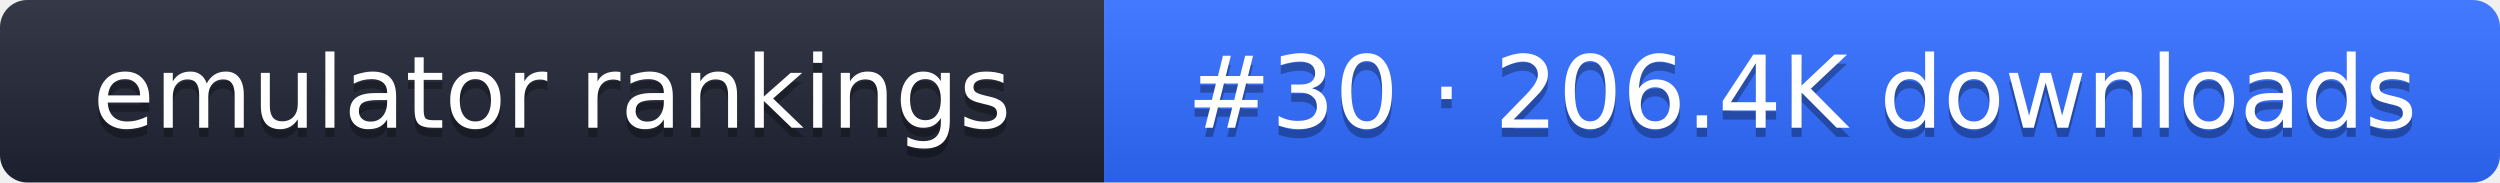
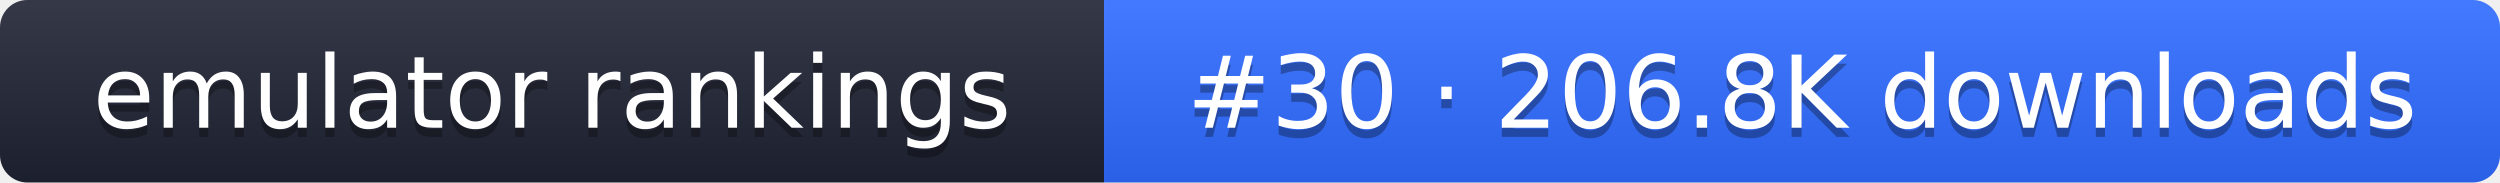
- <svg xmlns="http://www.w3.org/2000/svg" width="274" height="20" role="img" aria-label="emulator rankings: #30 · 206.4K downloads">
+ <svg xmlns="http://www.w3.org/2000/svg" width="274" height="20" role="img" aria-label="emulator rankings: #30 · 206.8K downloads">
  <linearGradient id="g" x2="0" y2="100%">
    <stop offset="0" stop-color="#fff" stop-opacity=".1" />
    <stop offset="1" stop-opacity=".1" />
  </linearGradient>
  <clipPath id="r">
    <rect width="274" height="20" rx="3" fill="#fff" />
  </clipPath>
  <g clip-path="url(#r)">
    <rect width="121" height="20" fill="#1f2433" />
    <rect x="121" width="153" height="20" fill="#2f6bff" />
    <rect width="274" height="20" fill="url(#g)" />
  </g>
  <g fill="#fff" text-anchor="middle" font-family="Verdana,DejaVu Sans,sans-serif" font-size="11">
    <text x="60.5" y="15" fill="#010101" fill-opacity=".3">emulator rankings</text>
    <text x="60.5" y="14">emulator rankings</text>
-     <text x="197.5" y="15" fill="#010101" fill-opacity=".3">#30 · 206.4K downloads</text>
-     <text x="197.5" y="14">#30 · 206.4K downloads</text>
+     <text x="197.5" y="15" fill="#010101" fill-opacity=".3">#30 · 206.8K downloads</text>
+     <text x="197.5" y="14">#30 · 206.8K downloads</text>
  </g>
</svg>
